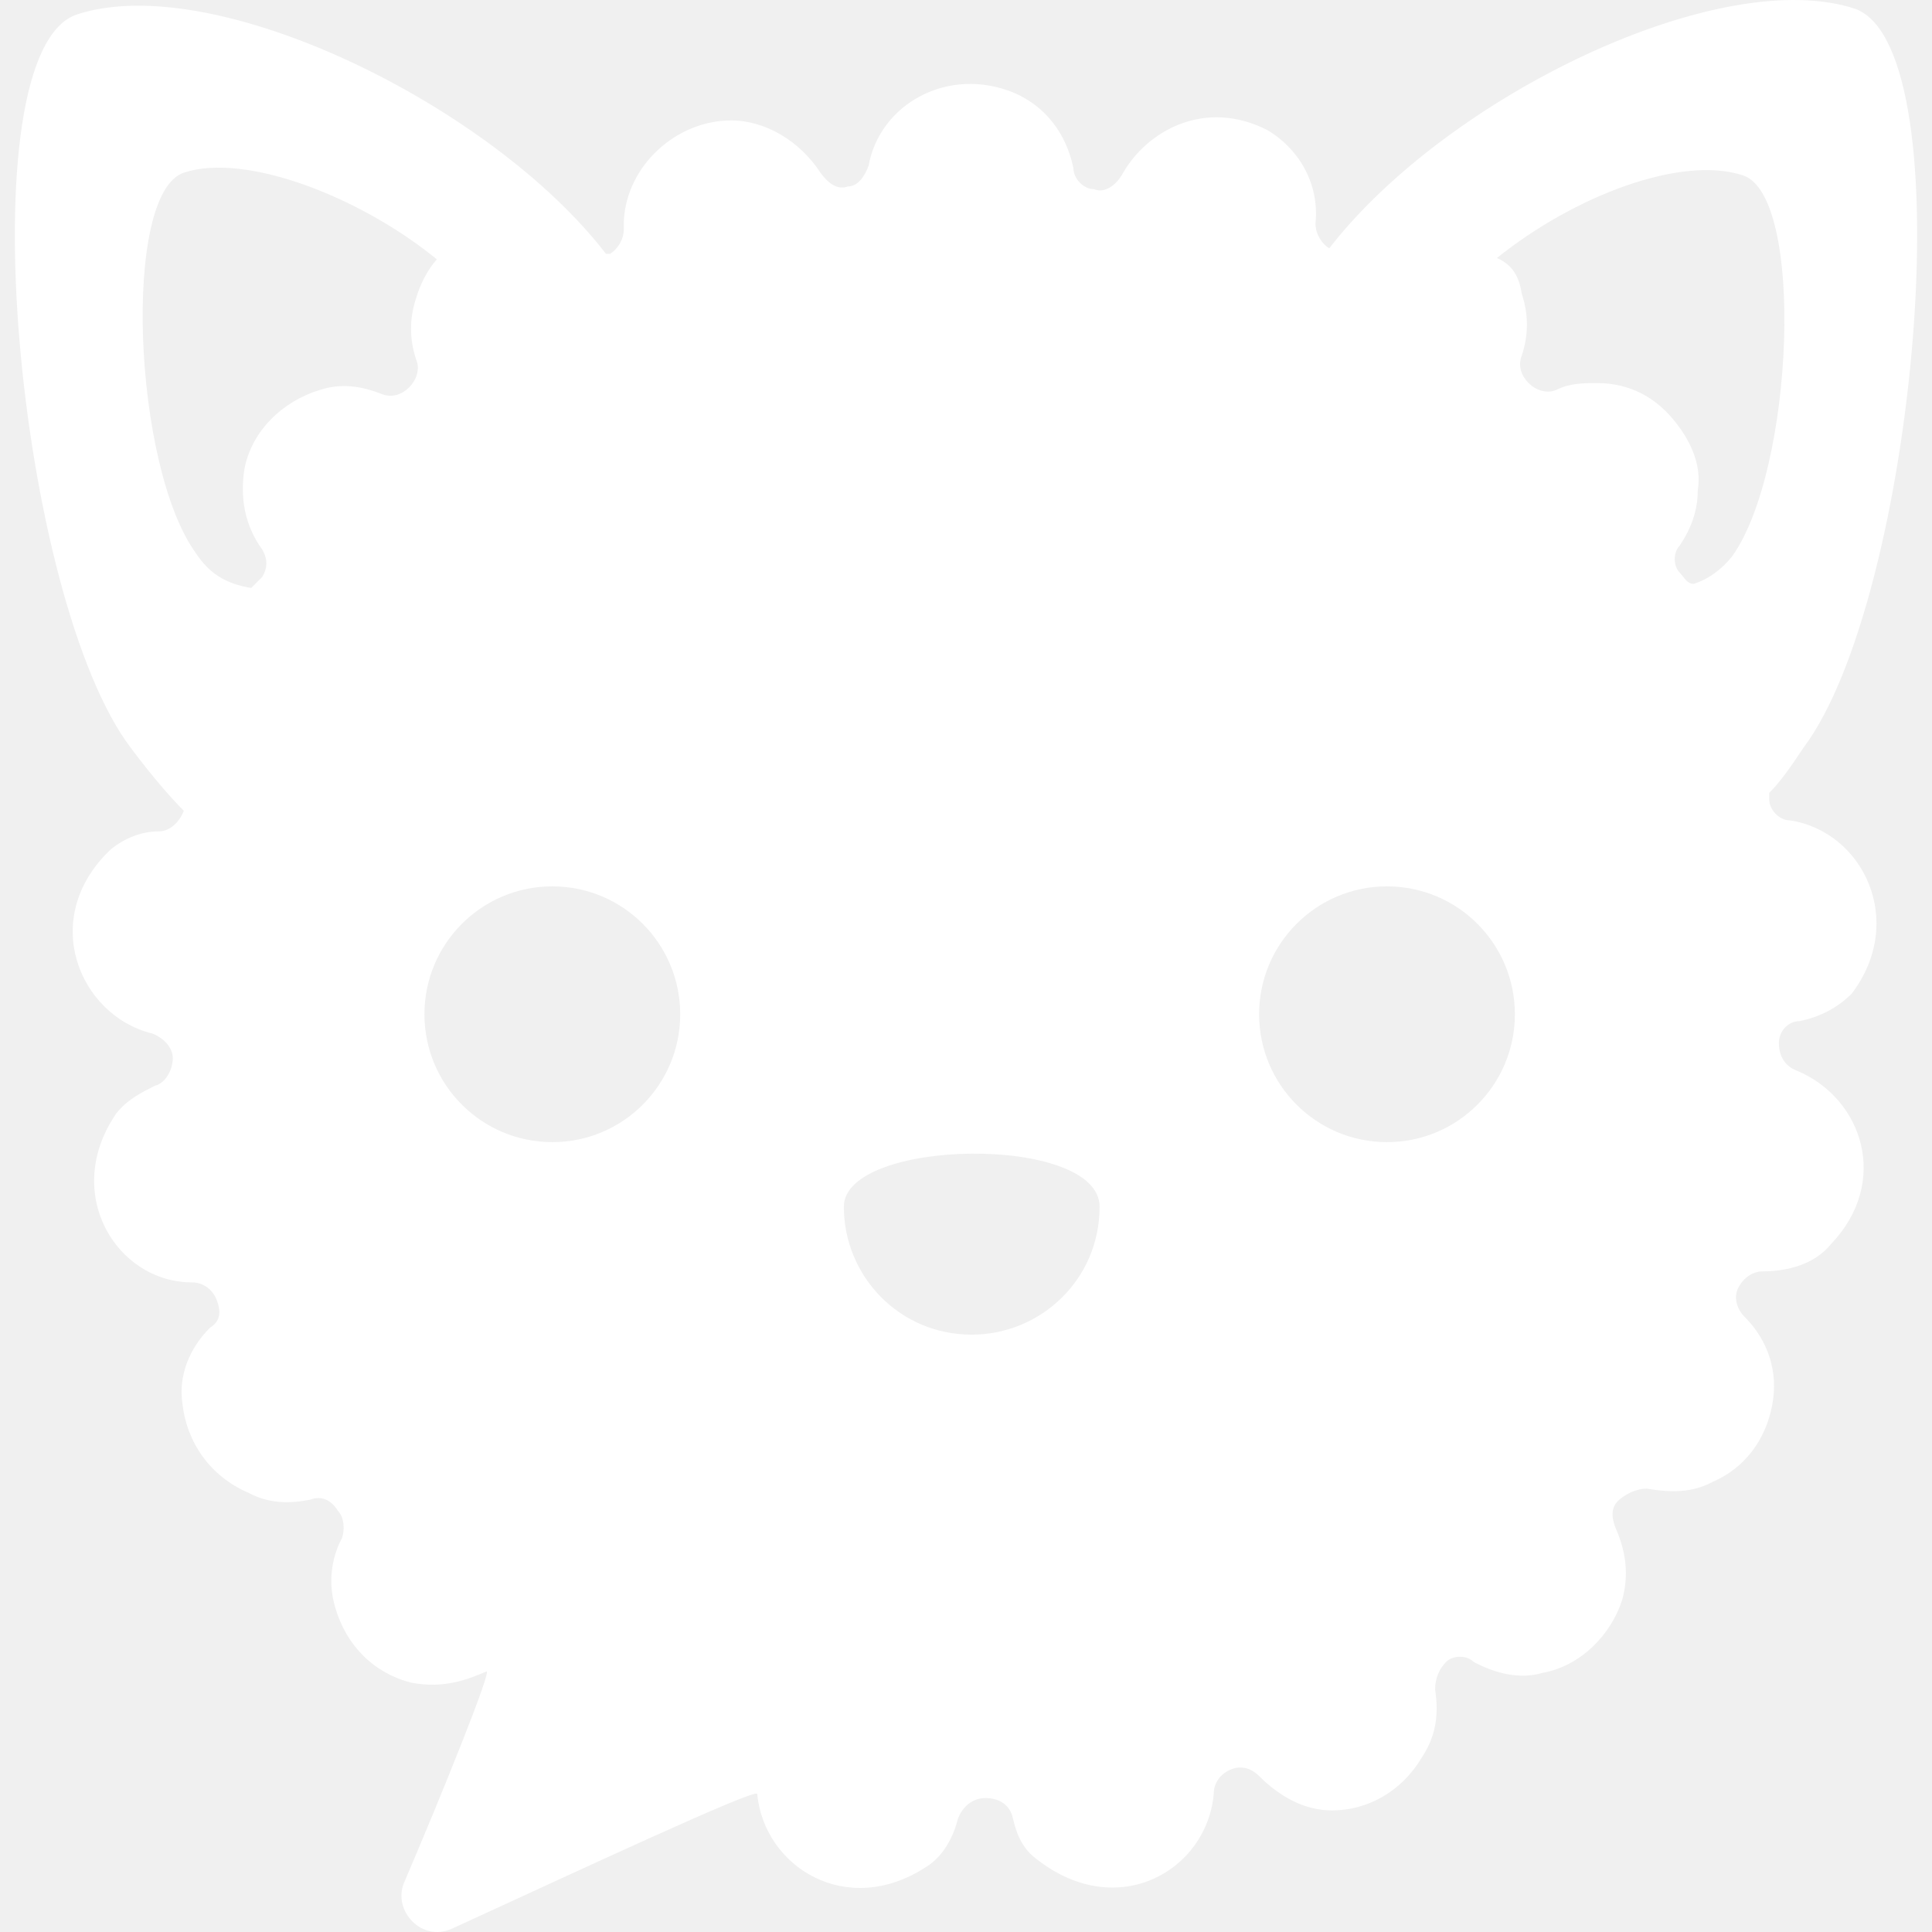
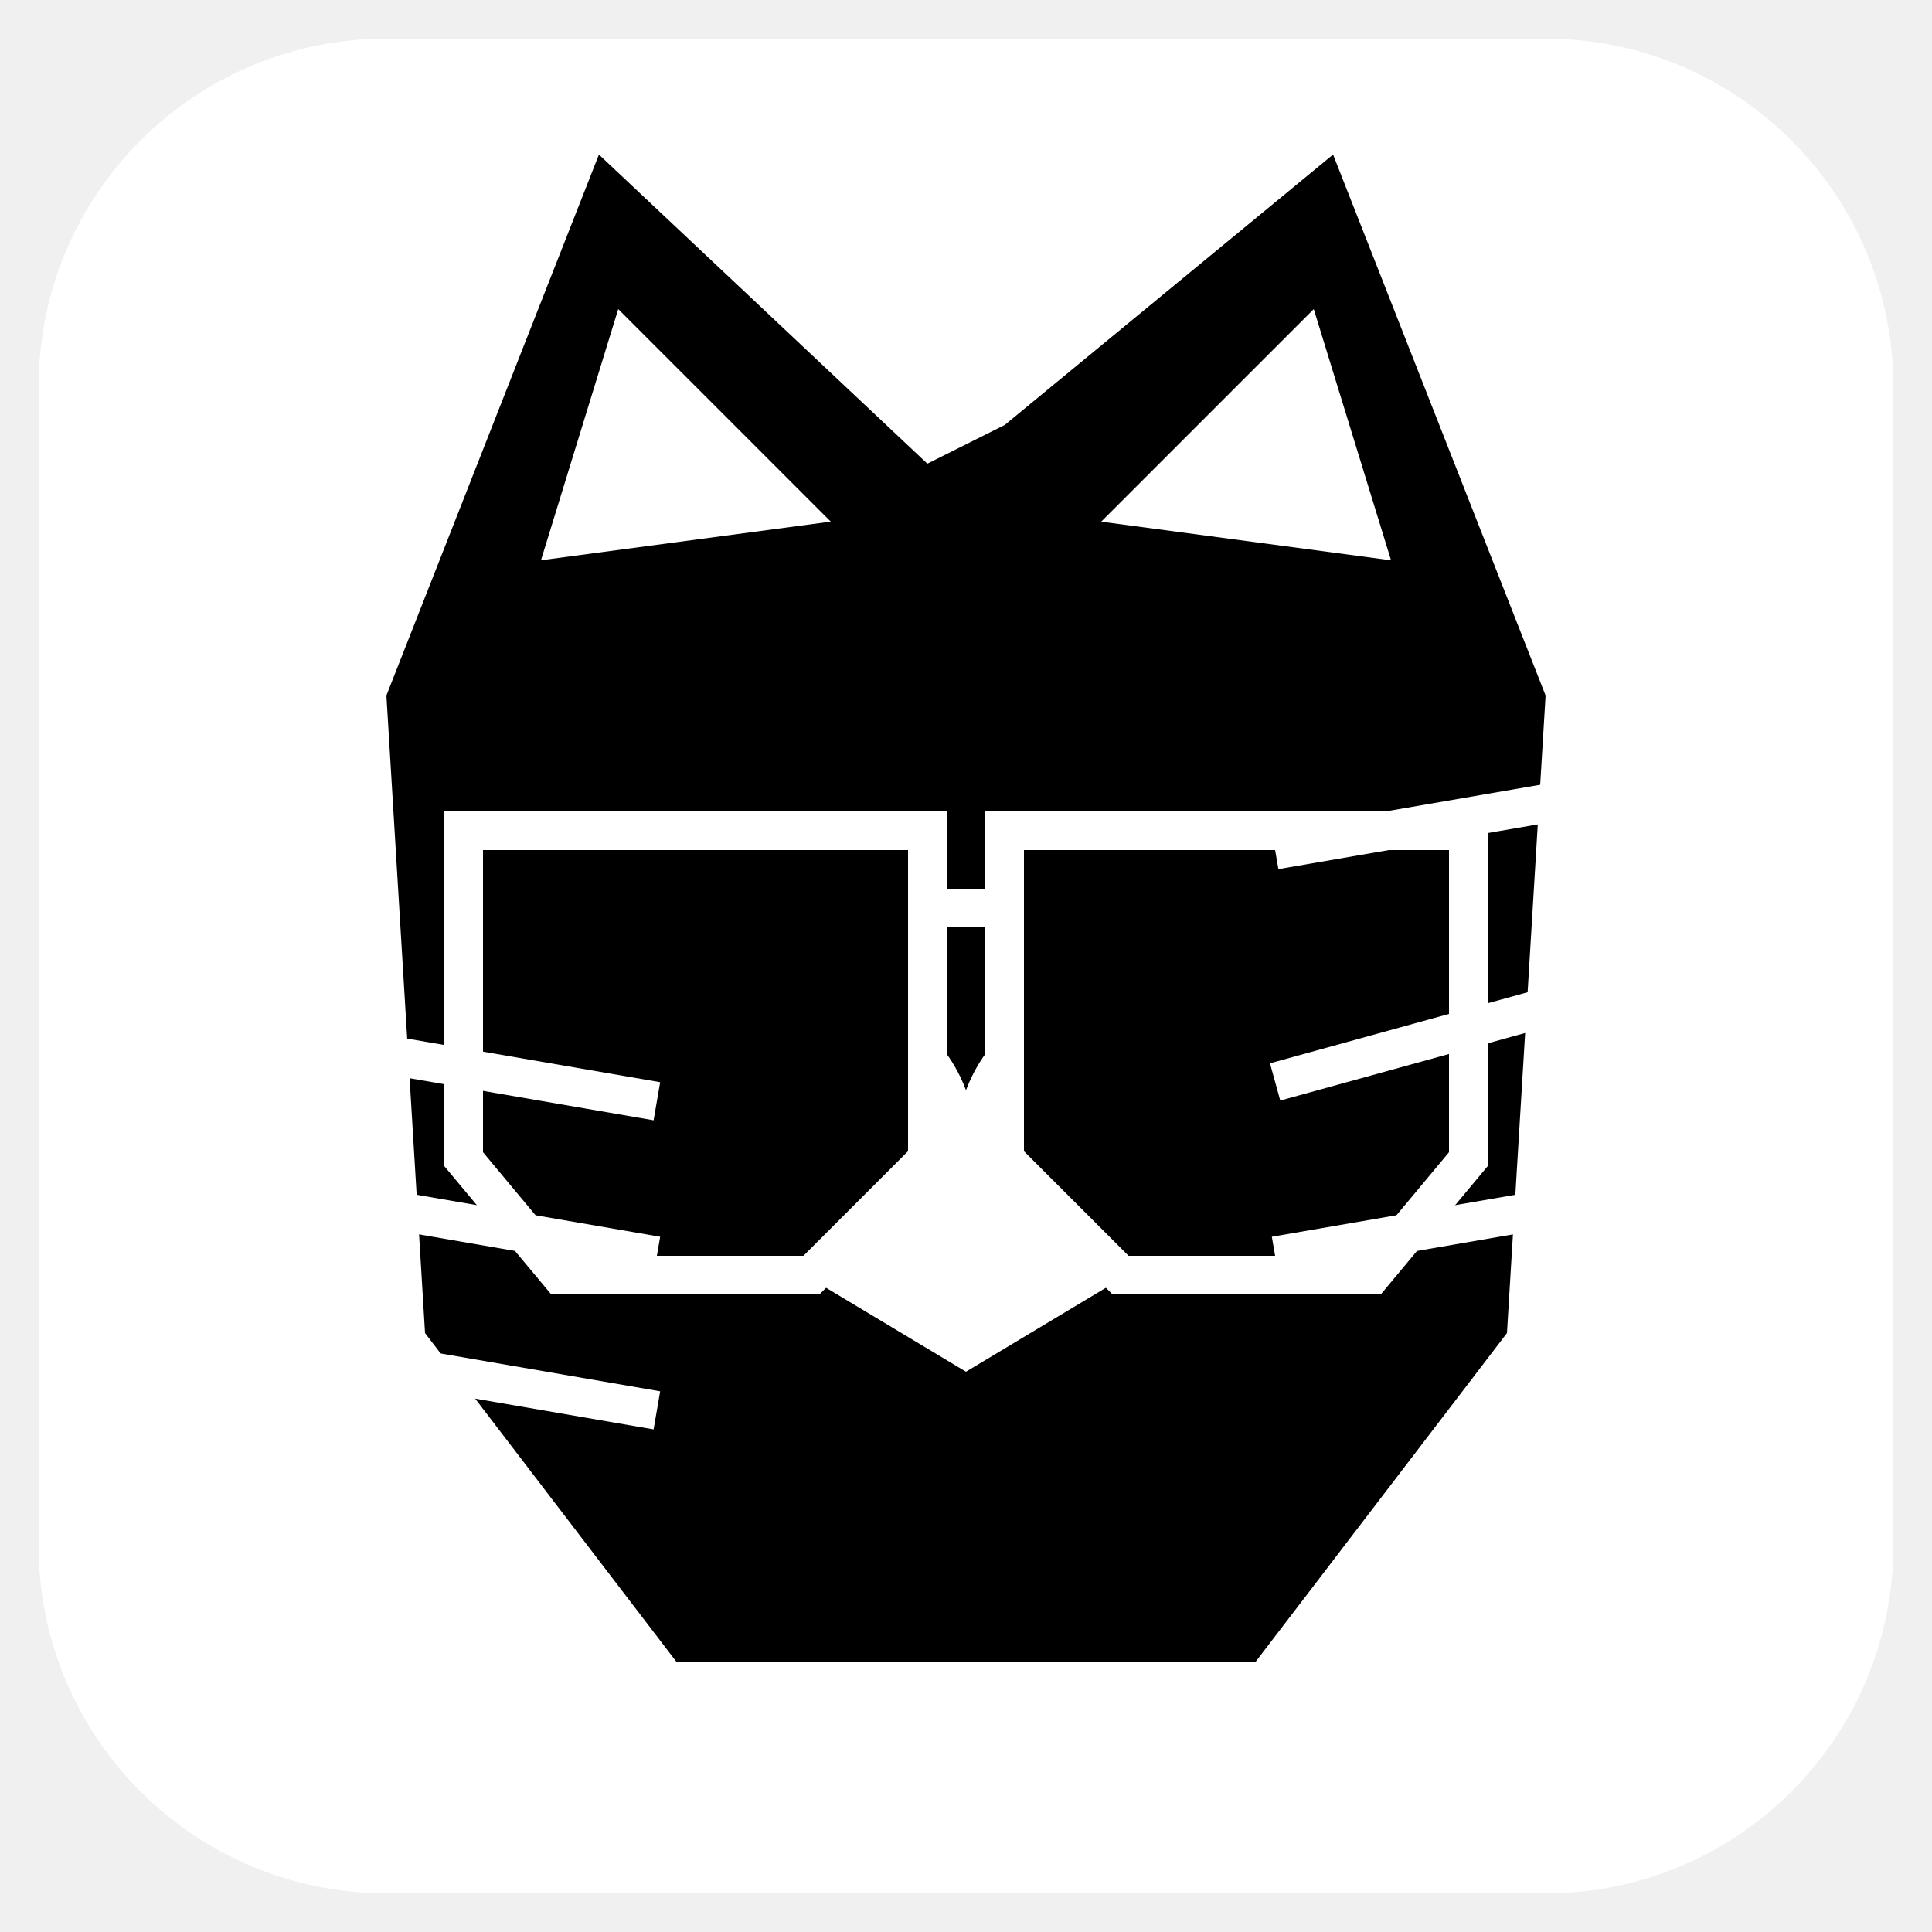
- <svg xmlns="http://www.w3.org/2000/svg" viewBox="0 0 200 200">
-   <defs>
-     <mask id="cutout-mask">
-       <rect width="100%" height="100%" fill="white" />
-       <path fill="black" d="M131.4,42.2c0.5,1.5,0.5,3,0,4.5c-0.3,0.8,0,1.5,0.5,2s1.3,0.8,2,0.5c1-0.5,2-0.5,3-0.5c2.3,0,4.3,1,5.8,3    c1,1.3,1.8,3,1.5,4.8c0,1.5-0.5,2.8-1.3,4c-0.5,0.5-0.5,1.5,0,2c0.3,0.3,0.5,0.8,1,0.8c1-0.3,2-1,2.8-2c4.5-6.3,5.3-26.2,0.8-27.7    c-4.5-1.5-12.3,1.5-17.9,6C130.7,40.1,131.2,40.9,131.4,42.2z" />
-       <path fill="black" d="M39,63.6c0.3-0.3,0.5-0.5,0.8-0.8c0.5-0.8,0.3-1.5,0-2C38.5,59,38.2,57,38.5,55c0.5-2.8,2.8-5,5.5-5.8    c1.5-0.5,3-0.3,4.5,0.3c0.8,0.3,1.5,0,2-0.5c0.5-0.5,0.8-1.3,0.5-2c-0.5-1.5-0.5-3,0-4.5c0.3-1,0.8-2,1.5-2.8    c-5.5-4.5-13.9-7.8-18.4-6.3S30.4,54.8,35,61.1C36,62.6,37.2,63.3,39,63.6z" />
-       <g fill="black">
-         <circle cx="60.9" cy="94.6" r="9.3" />
-         <path transform="translate(0, 14)" d="M100.7,94.6c0,5.3-4.3,9.3-9.3,9.3c-5.3,0-9.3-4.3-9.3-9.3S100.7,89.3,100.7,94.6z" />
-         <circle cx="121.6" cy="94.6" r="9.3" />
-       </g>
-     </mask>
-   </defs>
-   <g transform="matrix(1.423478, 0, 0, 1.423478, -29.51378, -29.6663)" id="Capa_2">
-     <g>
-       <path style="fill: white; stroke: none; stroke-width: 4;" mask="url(#cutout-mask)" class=" st2" d="M151.6,95.1c1.5-0.3,2.8-1,3.8-2c4-5.3,0.8-11.8-4.5-12.6c-0.8,0-1.5-0.8-1.5-1.5c0-0.3,0-0.5,0-0.5    c0.8-0.8,1.5-1.8,2.5-3.3c8.1-10.8,11.8-50.6,3.8-53.7c-9.8-3.3-29.7,6.3-38.3,17.4c-0.5-0.3-1-1-1-1.8c0.3-3-1.3-5.5-3.5-6.8    c-4.5-2.3-8.8,0-10.6,3.3c-0.5,0.8-1.3,1.3-2,1c-0.8,0-1.5-0.8-1.5-1.5c-0.5-2.5-2-4.5-4.3-5.5c-4.8-2-9.8,0.8-10.6,5.3    c-0.3,0.8-0.8,1.5-1.5,1.5c-0.8,0.3-1.5-0.3-2-1c-1.5-2.3-4-3.8-6.5-3.8c-4,0-7.6,3.3-7.8,7.3v0.3v0.3c0,0.8-0.5,1.5-1,1.8h-0.3    c-8.3-10.8-28.5-20.7-38.5-17.4c-8.1,2.8-4.3,42.6,4,53.4c1.5,2,2.8,3.5,3.8,4.5c-0.3,0.8-1,1.5-1.8,1.5c-1.3,0-2.5,0.5-3.5,1.3    c-5.3,5-2.3,12.1,3,13.4c0.8,0.3,1.5,1,1.5,1.8c0,0.8-0.5,1.8-1.3,2c-1,0.5-2,1-2.8,2c-4,5.8,0,12.3,5.5,12.3    c0.8,0,1.5,0.5,1.8,1.3c0.3,0.8,0.3,1.5-0.5,2c-1.5,1.5-2.3,3.5-2,5.5c0.3,2.8,2,5.3,4.8,6.5c1.5,0.8,3,0.8,4.5,0.5    c0.8-0.3,1.5,0,2,0.8c0.5,0.5,0.5,1.5,0.3,2c-0.8,1.5-1,3.3-0.5,5c0.8,2.8,2.8,4.8,5.5,5.5c2.5,0.5,4.3-0.3,5.5-0.8    c0.5-0.3-3.3,9.1-6,15.4c-0.8,2,1.3,4.3,3.5,3.3c8.3-3.8,22.2-10.3,22.2-9.8c0.5,5.3,6.5,9.1,12.3,5.3c1.3-0.8,2-2.3,2.3-3.5    c0.3-0.8,1-1.5,2-1.5c1,0,1.8,0.5,2,1.5c0.3,1.3,0.8,2.3,1.8,3c5.8,4.5,12.3,0.8,12.8-4.8c0-0.8,0.5-1.5,1.3-1.8    c0.8-0.3,1.5,0,2,0.5c1.5,1.5,3.3,2.5,5.3,2.5l0,0c2.5,0,5-1.3,6.5-3.8c1-1.5,1.3-3,1-5c0-0.8,0.3-1.5,0.8-2c0.5-0.5,1.5-0.5,2,0    c1.5,0.8,3.3,1.3,5,0.8c2.8-0.5,5-2.8,5.8-5.3c0.5-1.8,0.3-3.5-0.5-5.3c-0.3-0.8-0.3-1.5,0.3-2s1.3-0.8,2-0.8    c1.8,0.3,3.3,0.3,4.8-0.5c2.3-1,3.8-3,4.3-5.5c0.5-2.5-0.3-4.8-2-6.5c-0.5-0.5-0.8-1.3-0.5-2s1-1.3,1.8-1.3c1.8,0,3.8-0.5,5-2    c4.3-4.5,2.3-10.6-2.5-12.6c-0.8-0.3-1.3-1-1.3-2C150.1,95.8,150.8,95.1,151.6,95.1z" />
-     </g>
-   </g>
+ <svg xmlns="http://www.w3.org/2000/svg" viewBox="0 0 100 100" role="img" aria-label="WhiskerCat">
+   <rect x="2" y="2" width="96" height="96" rx="18" fill="#fff" />
+   <path fill="#000" d="M20 36 31 8l17 16 4-2L69 8l11 28-2 33-13 17H35L22 69z" />
+   <path fill="#fff" d="m28 29 4-13 11 11zm29-2 11-11 4 13z" />
+   <path fill="#fff" d="M35 62a8 8 0 1 1 15 0 8 8 0 1 1 15 0l-15 9z" />
+   <path fill="#000" stroke="#fff" stroke-width="2" d="M24 43h24v17l-6 6H29l-5-6zm28 0h24v17l-5 6H58l-6-6z" />
+   <path stroke="#fff" stroke-width="2" d="M47 47h6M34 57 5 52m29 13L5 60m29 13L5 68m61-24 29-5m-29 17 29-8m-29 17 29-5" />
</svg>
